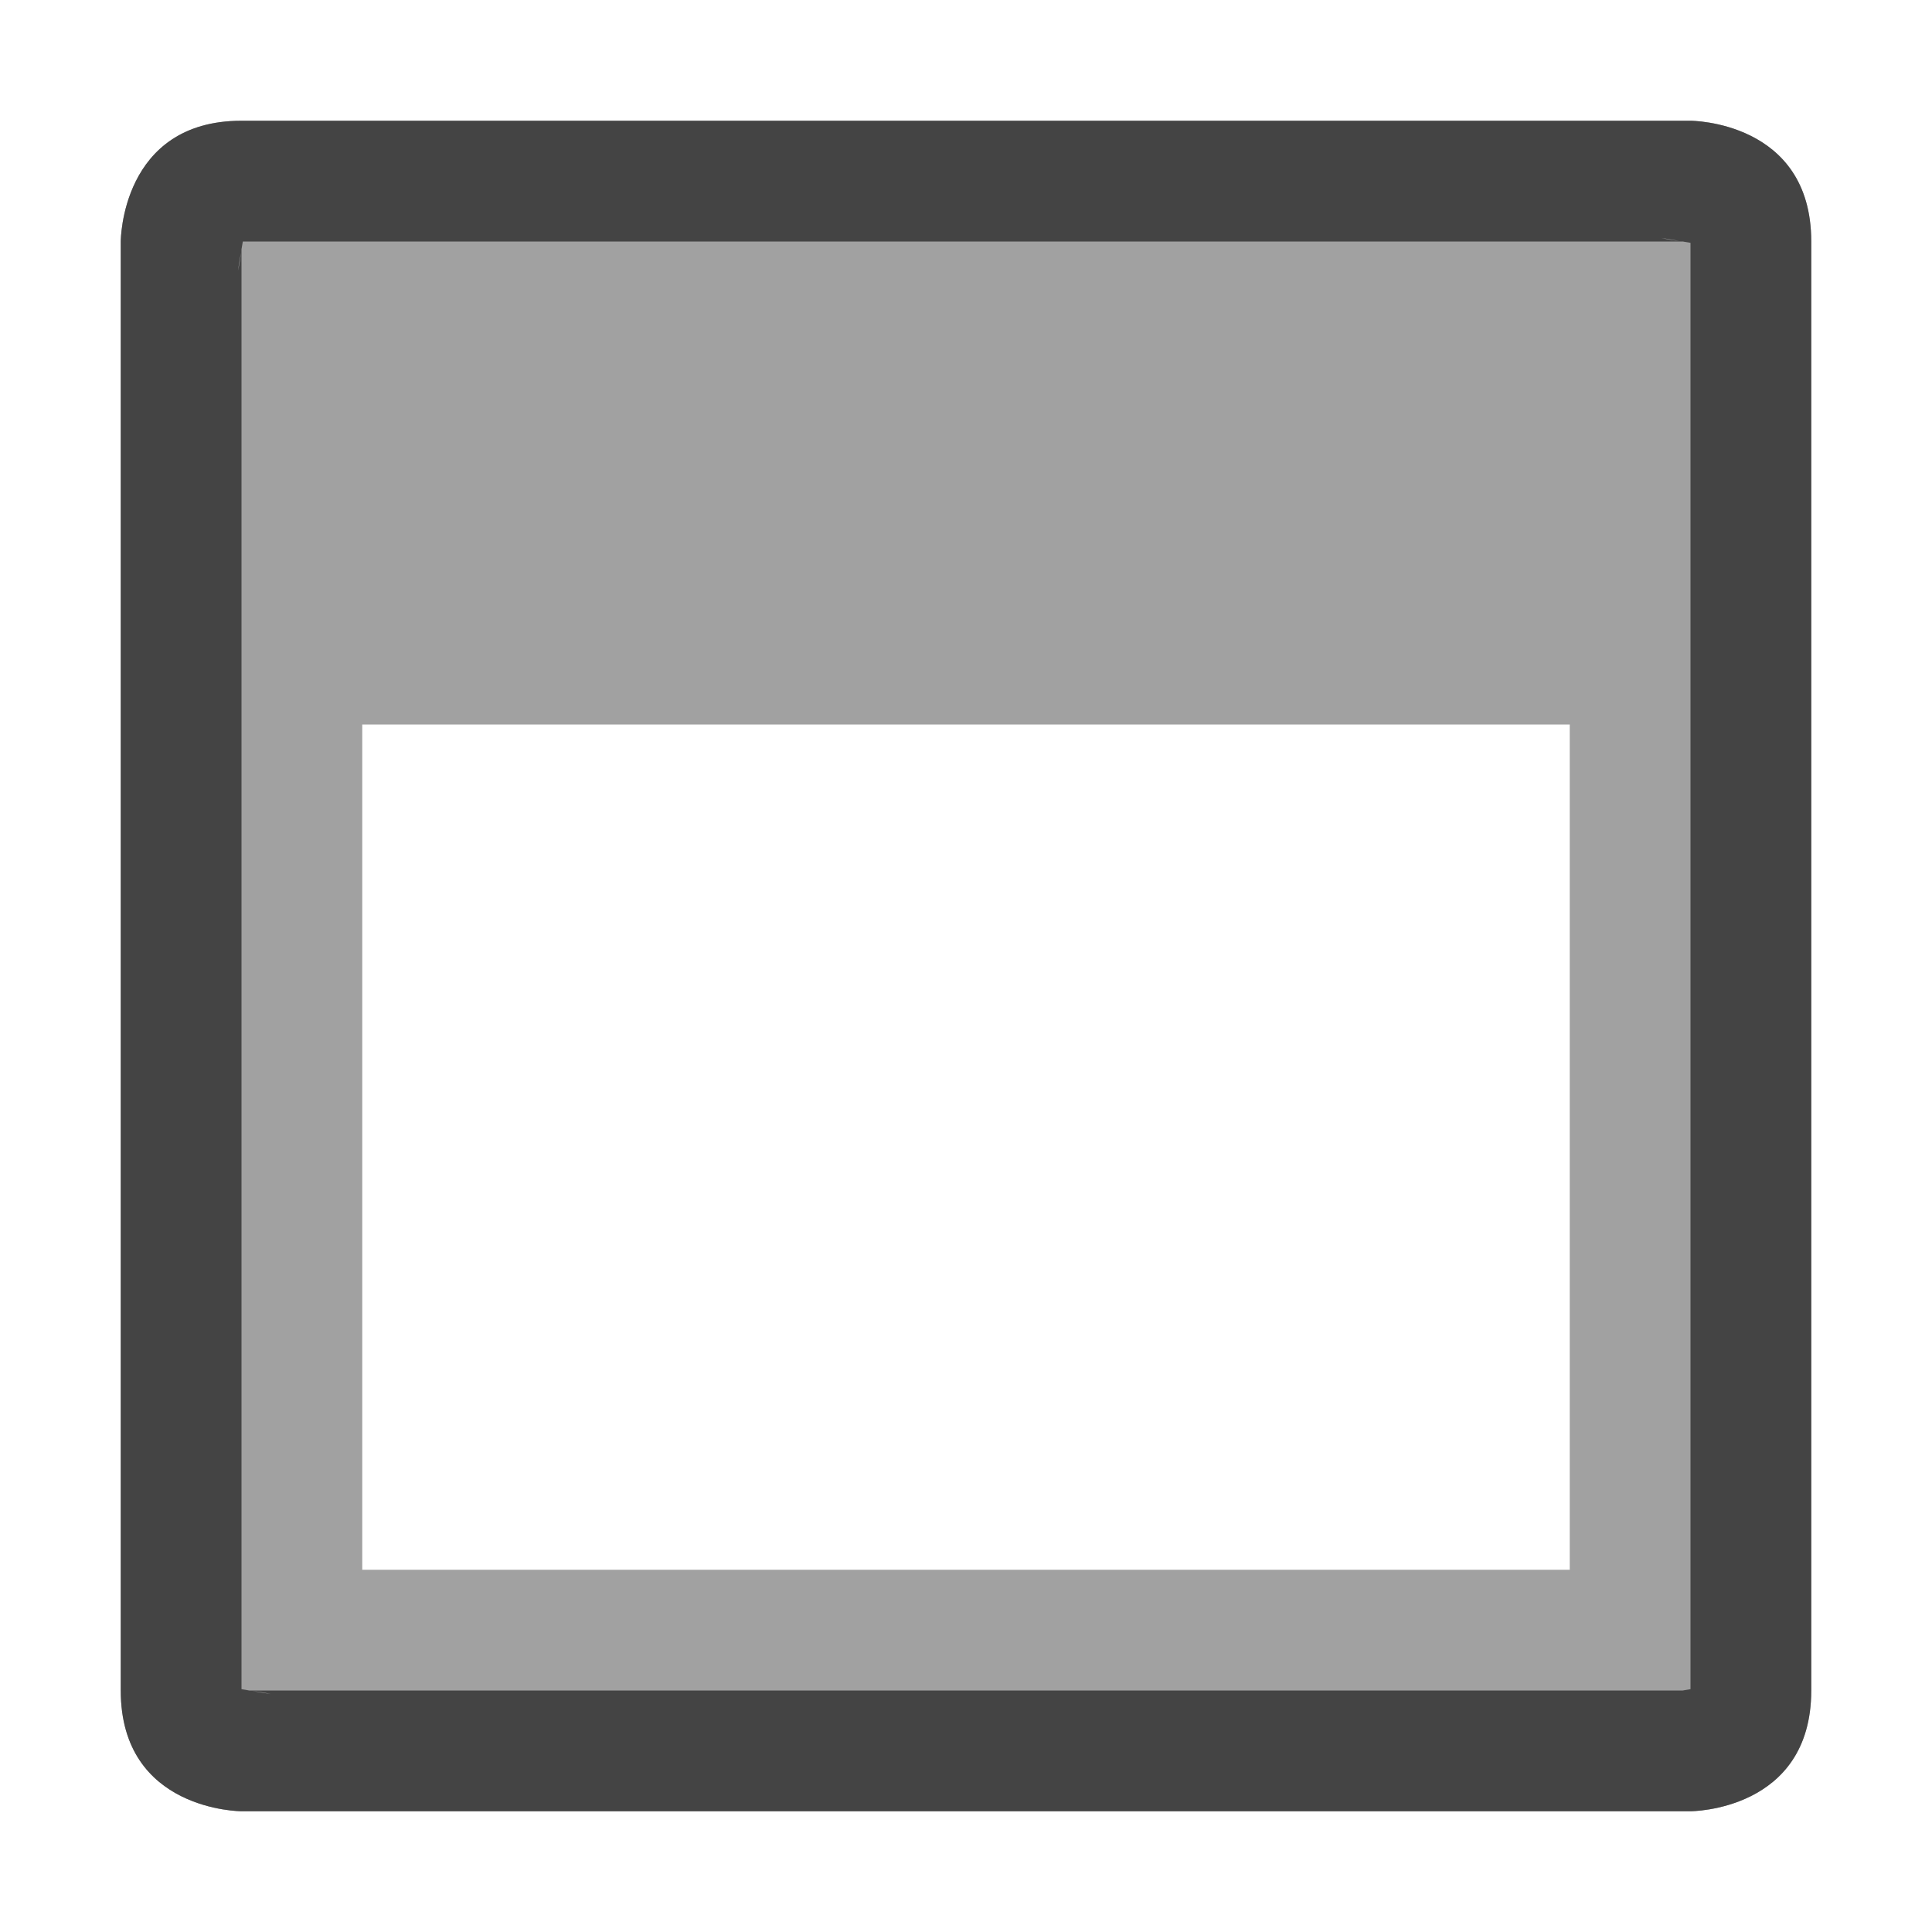
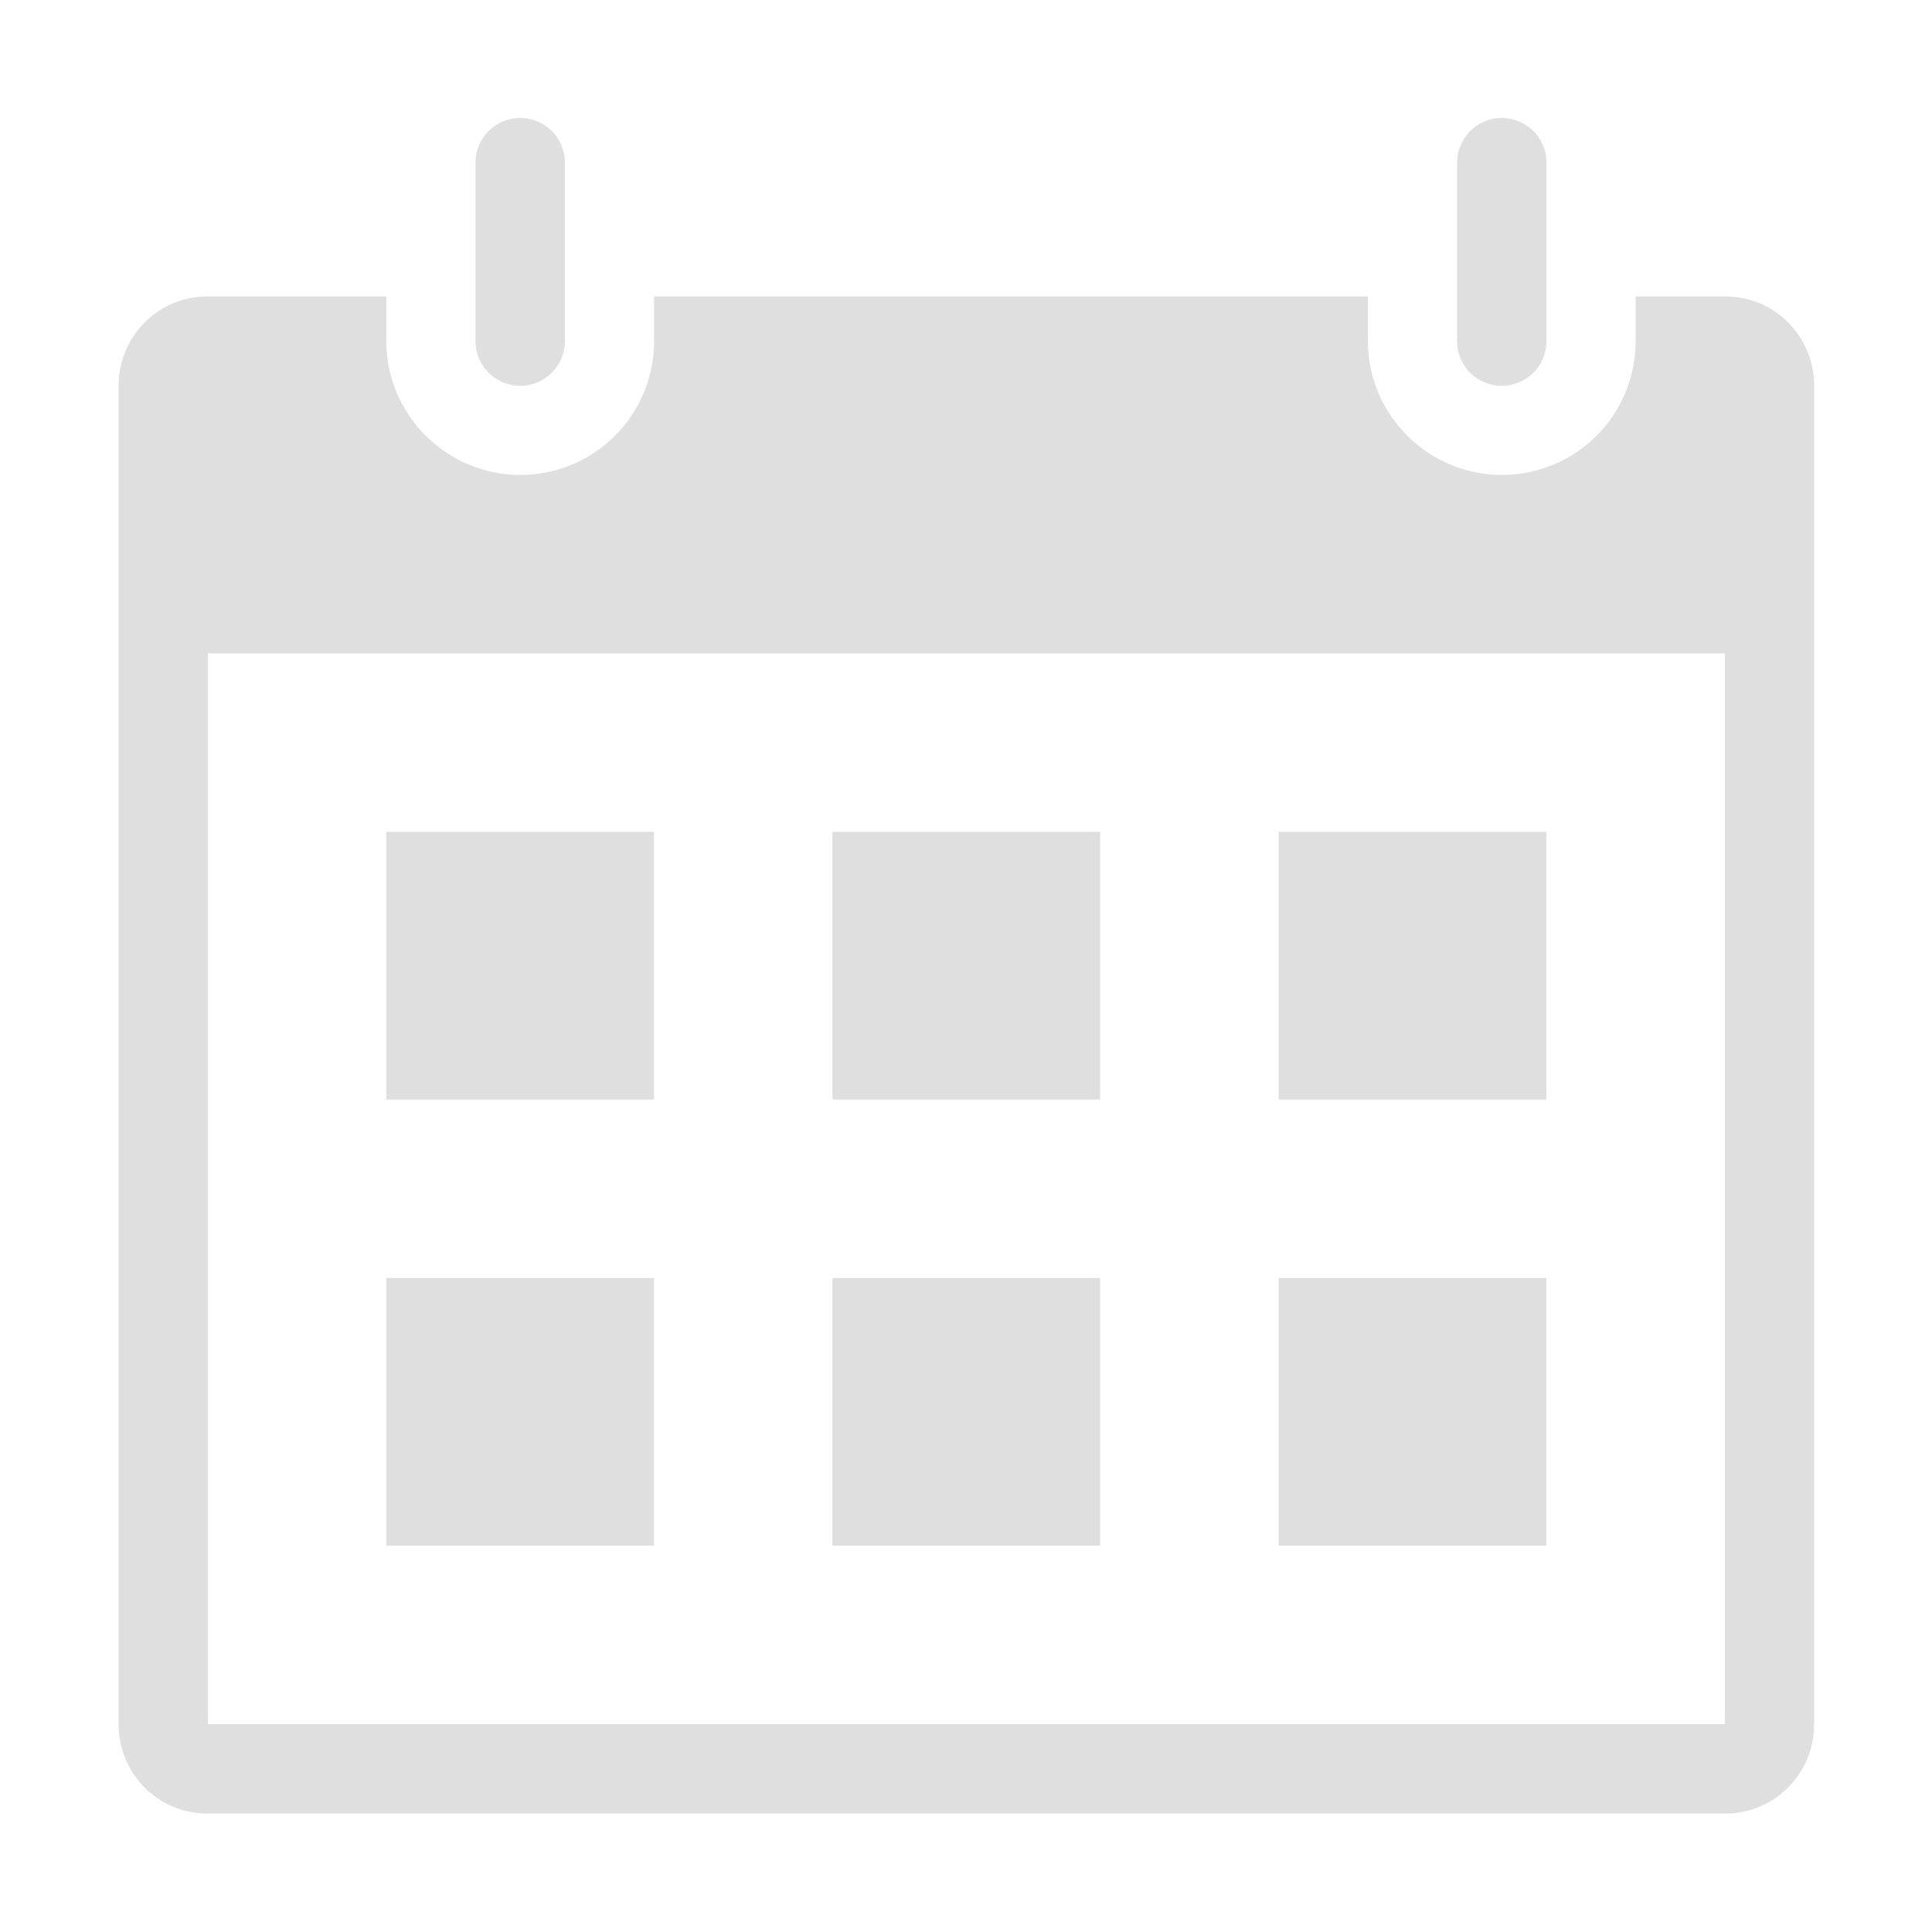
- <svg xmlns="http://www.w3.org/2000/svg" style="clip-rule:evenodd;fill-rule:evenodd;stroke-linejoin:round;stroke-miterlimit:2" version="1.1" viewBox="0 0 16 16">
-   <path d="m2 1c-1 0-1 1-1 1v12c0 1 1 1 1 1h12s1 0 1-1v-12c0-1-1-1-1-1h-12zm0.243 13.03c-0.05-0.013-0.1-0.021-0.151-0.025l0.151 0.025zm-0.232-12.03-0.011 0.064v11.925l0.064 0.011h11.872l0.064-0.011v-11.978l-0.064-0.011h-11.925zm-0.016 0.092-0.025 0.151c0.013-0.05 0.021-0.1 0.025-0.151zm11.913-0.097-0.151-0.025c0.05 0.013 0.1 0.021 0.151 0.025z" style="fill:rgb(68,68,68)" />
-   <path d="m2 1c-1 0-1 1-1 1v12c0 1 1 1 1 1h12s1 0 1-1v-12c0-1-1-1-1-1h-12zm1 5h10v7h-10v-7z" style="fill-opacity:.5;fill:rgb(68,68,68)" />
+ <svg xmlns="http://www.w3.org/2000/svg" style="clip-rule:evenodd;fill-rule:evenodd;stroke-linejoin:round;stroke-miterlimit:2" version="1.1" viewBox="0 0 16 16" id="svg6">
+   <defs id="defs10" />
+   <path style="fill:#dfdfdf;fill-opacity:1;fill-rule:evenodd;stroke-width:0.092" d="M 3.199,6.889 H 5.416 V 9.106 H 3.199 Z m 3.695,0 H 9.111 V 9.106 H 6.894 Z m 3.695,0 h 2.217 V 9.106 H 10.589 Z M 6.894,10.584 H 9.111 v 2.217 H 6.894 Z m -3.695,0 h 2.217 v 2.217 H 3.199 Z m 7.39,0 h 2.217 v 2.217 H 10.589 Z M 3.938,1.346 c 0,-0.204 0.166,-0.369 0.37,-0.369 0.204,0 0.37,0.165 0.37,0.369 v 1.48 c 0,0.204 -0.166,0.369 -0.37,0.369 -0.204,0 -0.37,-0.165 -0.37,-0.369 z m 8.129,0 c 0,-0.204 0.166,-0.369 0.37,-0.369 0.204,0 0.37,0.165 0.37,0.369 v 1.48 c 0,0.204 -0.166,0.369 -0.37,0.369 -0.204,0 -0.37,-0.165 -0.37,-0.369 z m -0.739,1.109 v 0.369 c 0,0.608 0.496,1.109 1.109,1.109 0.616,0 1.109,-0.497 1.109,-1.109 V 2.455 h 0.744 c 0.405,0 0.734,0.329 0.734,0.74 V 14.279 c 0,0.409 -0.329,0.74 -0.734,0.74 H 1.716 c -0.405,0 -0.734,-0.329 -0.734,-0.74 V 3.195 c 0,-0.409 0.329,-0.74 0.734,-0.74 h 1.483 v 0.369 c 0,0.608 0.496,1.109 1.109,1.109 0.616,0 1.109,-0.497 1.109,-1.109 V 2.455 Z m 2.956,2.956 H 1.721 V 14.279 H 14.284 Z" id="path42-6" />
</svg>
